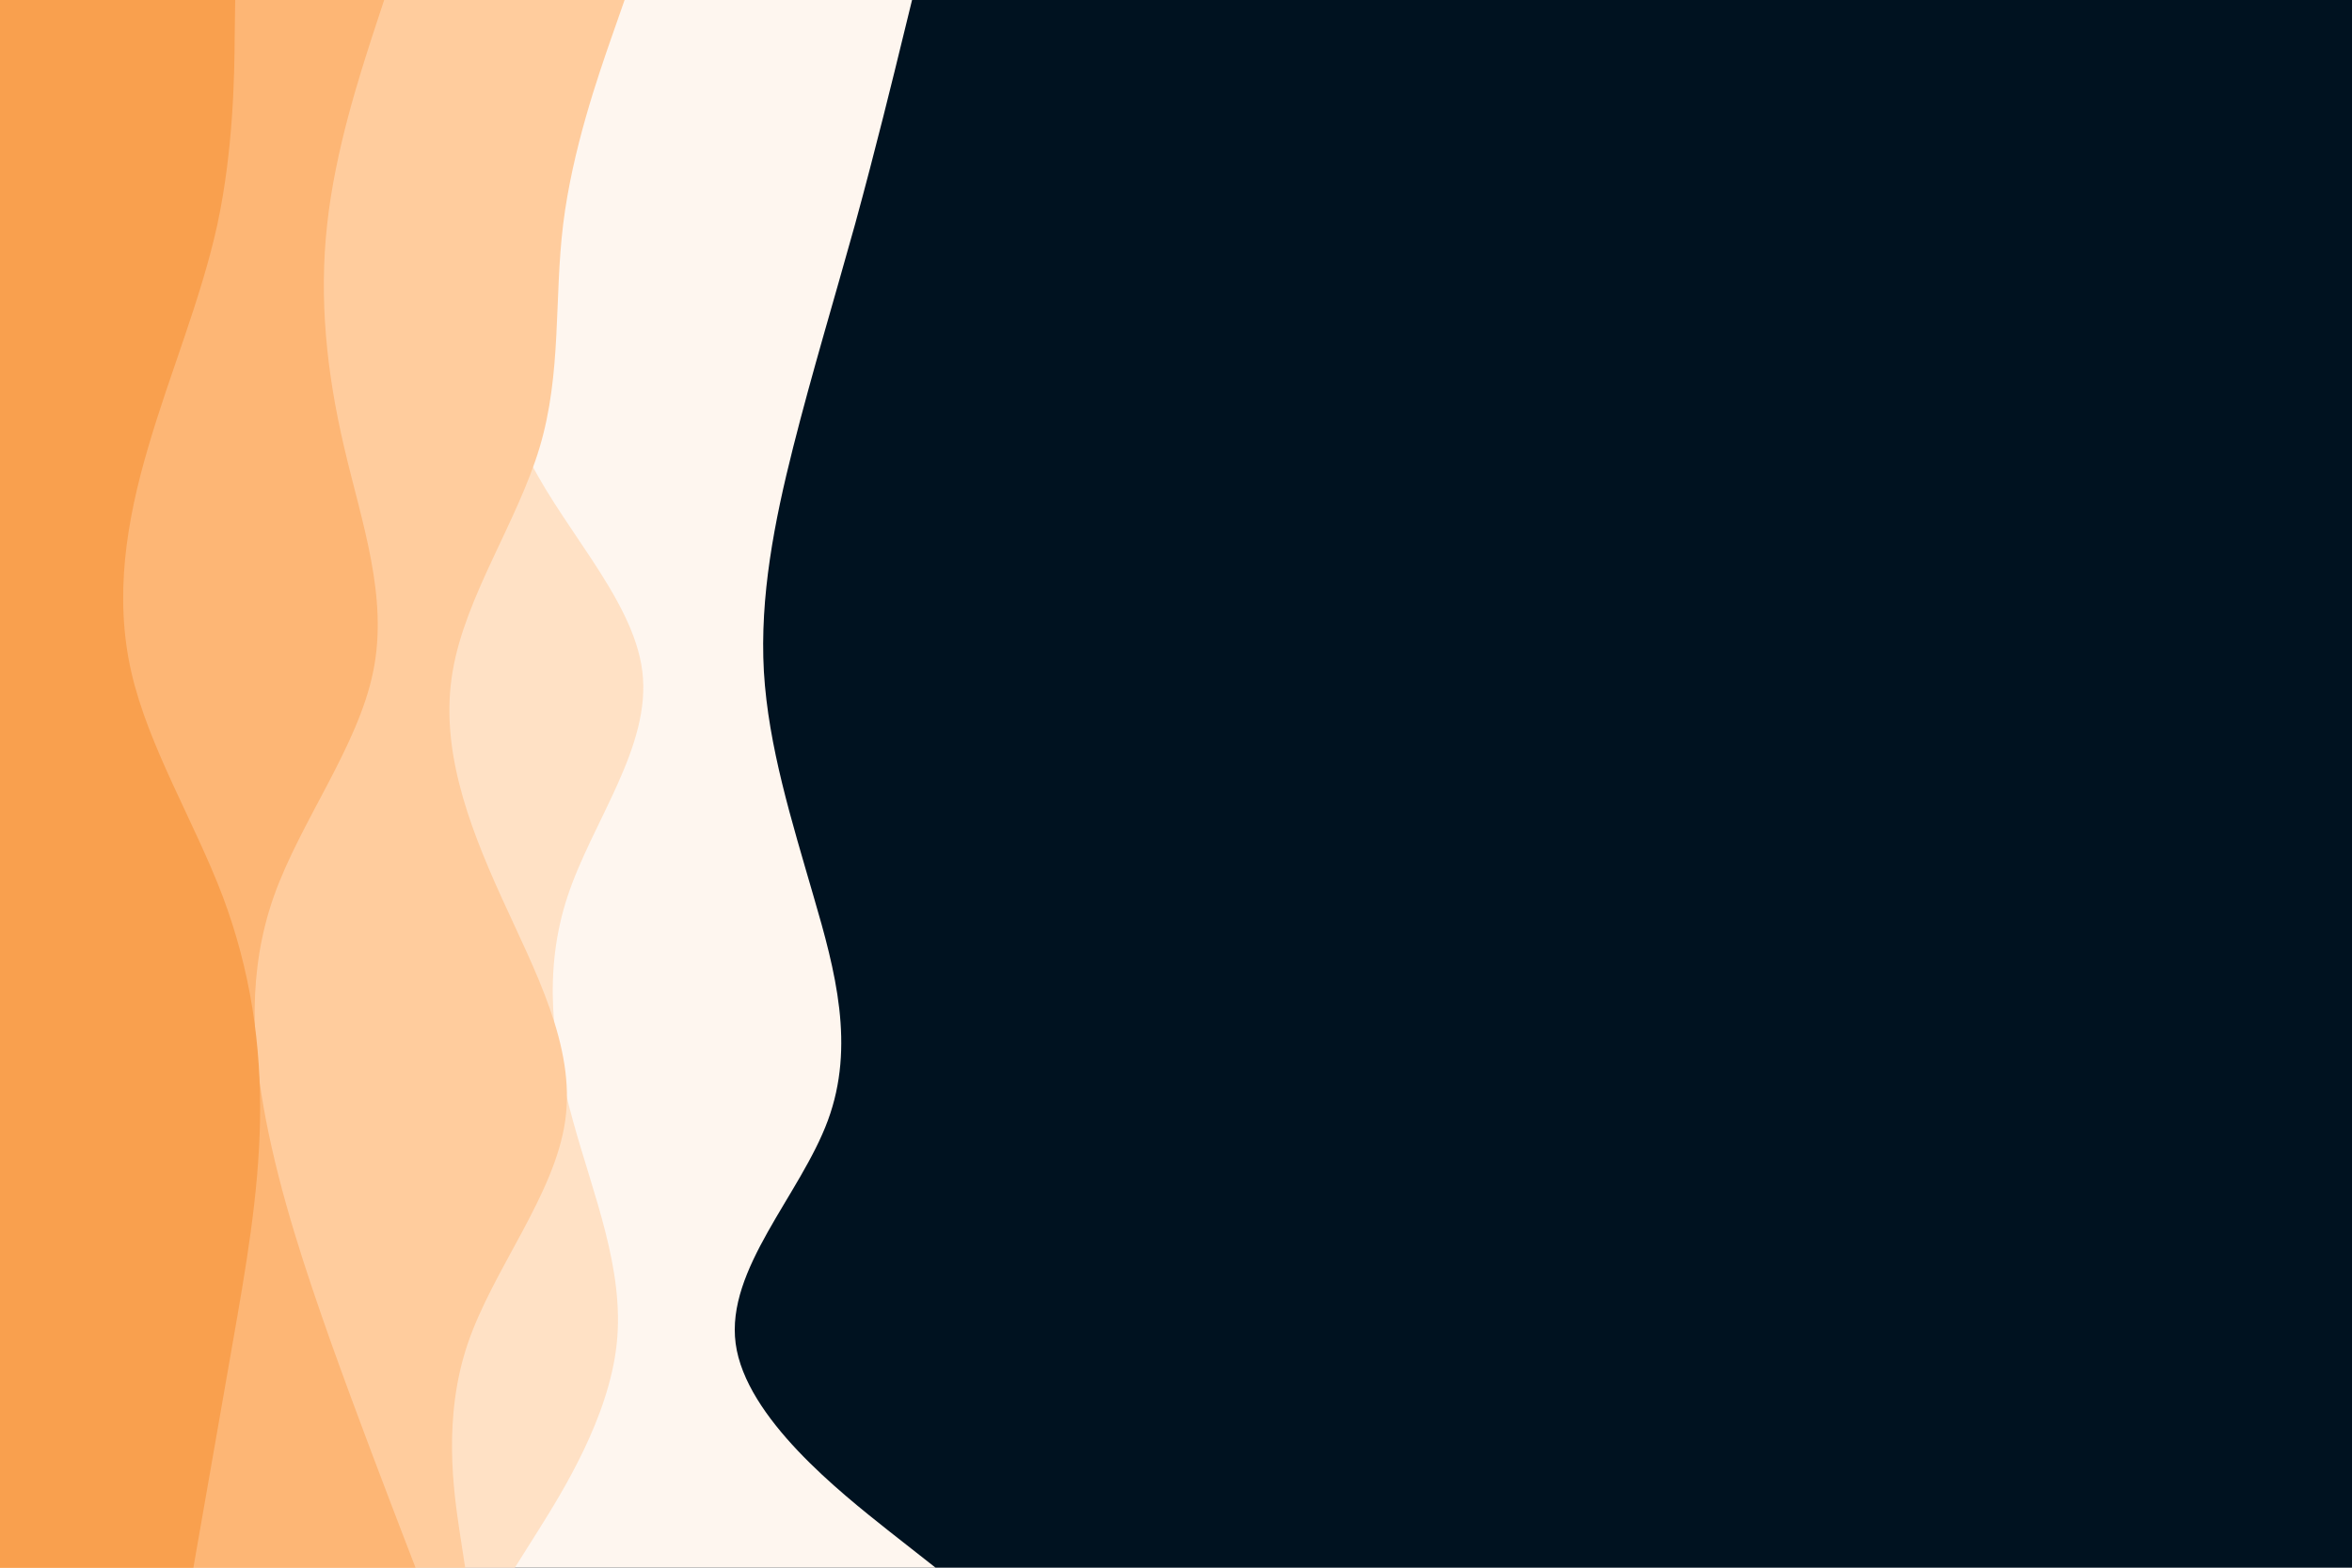
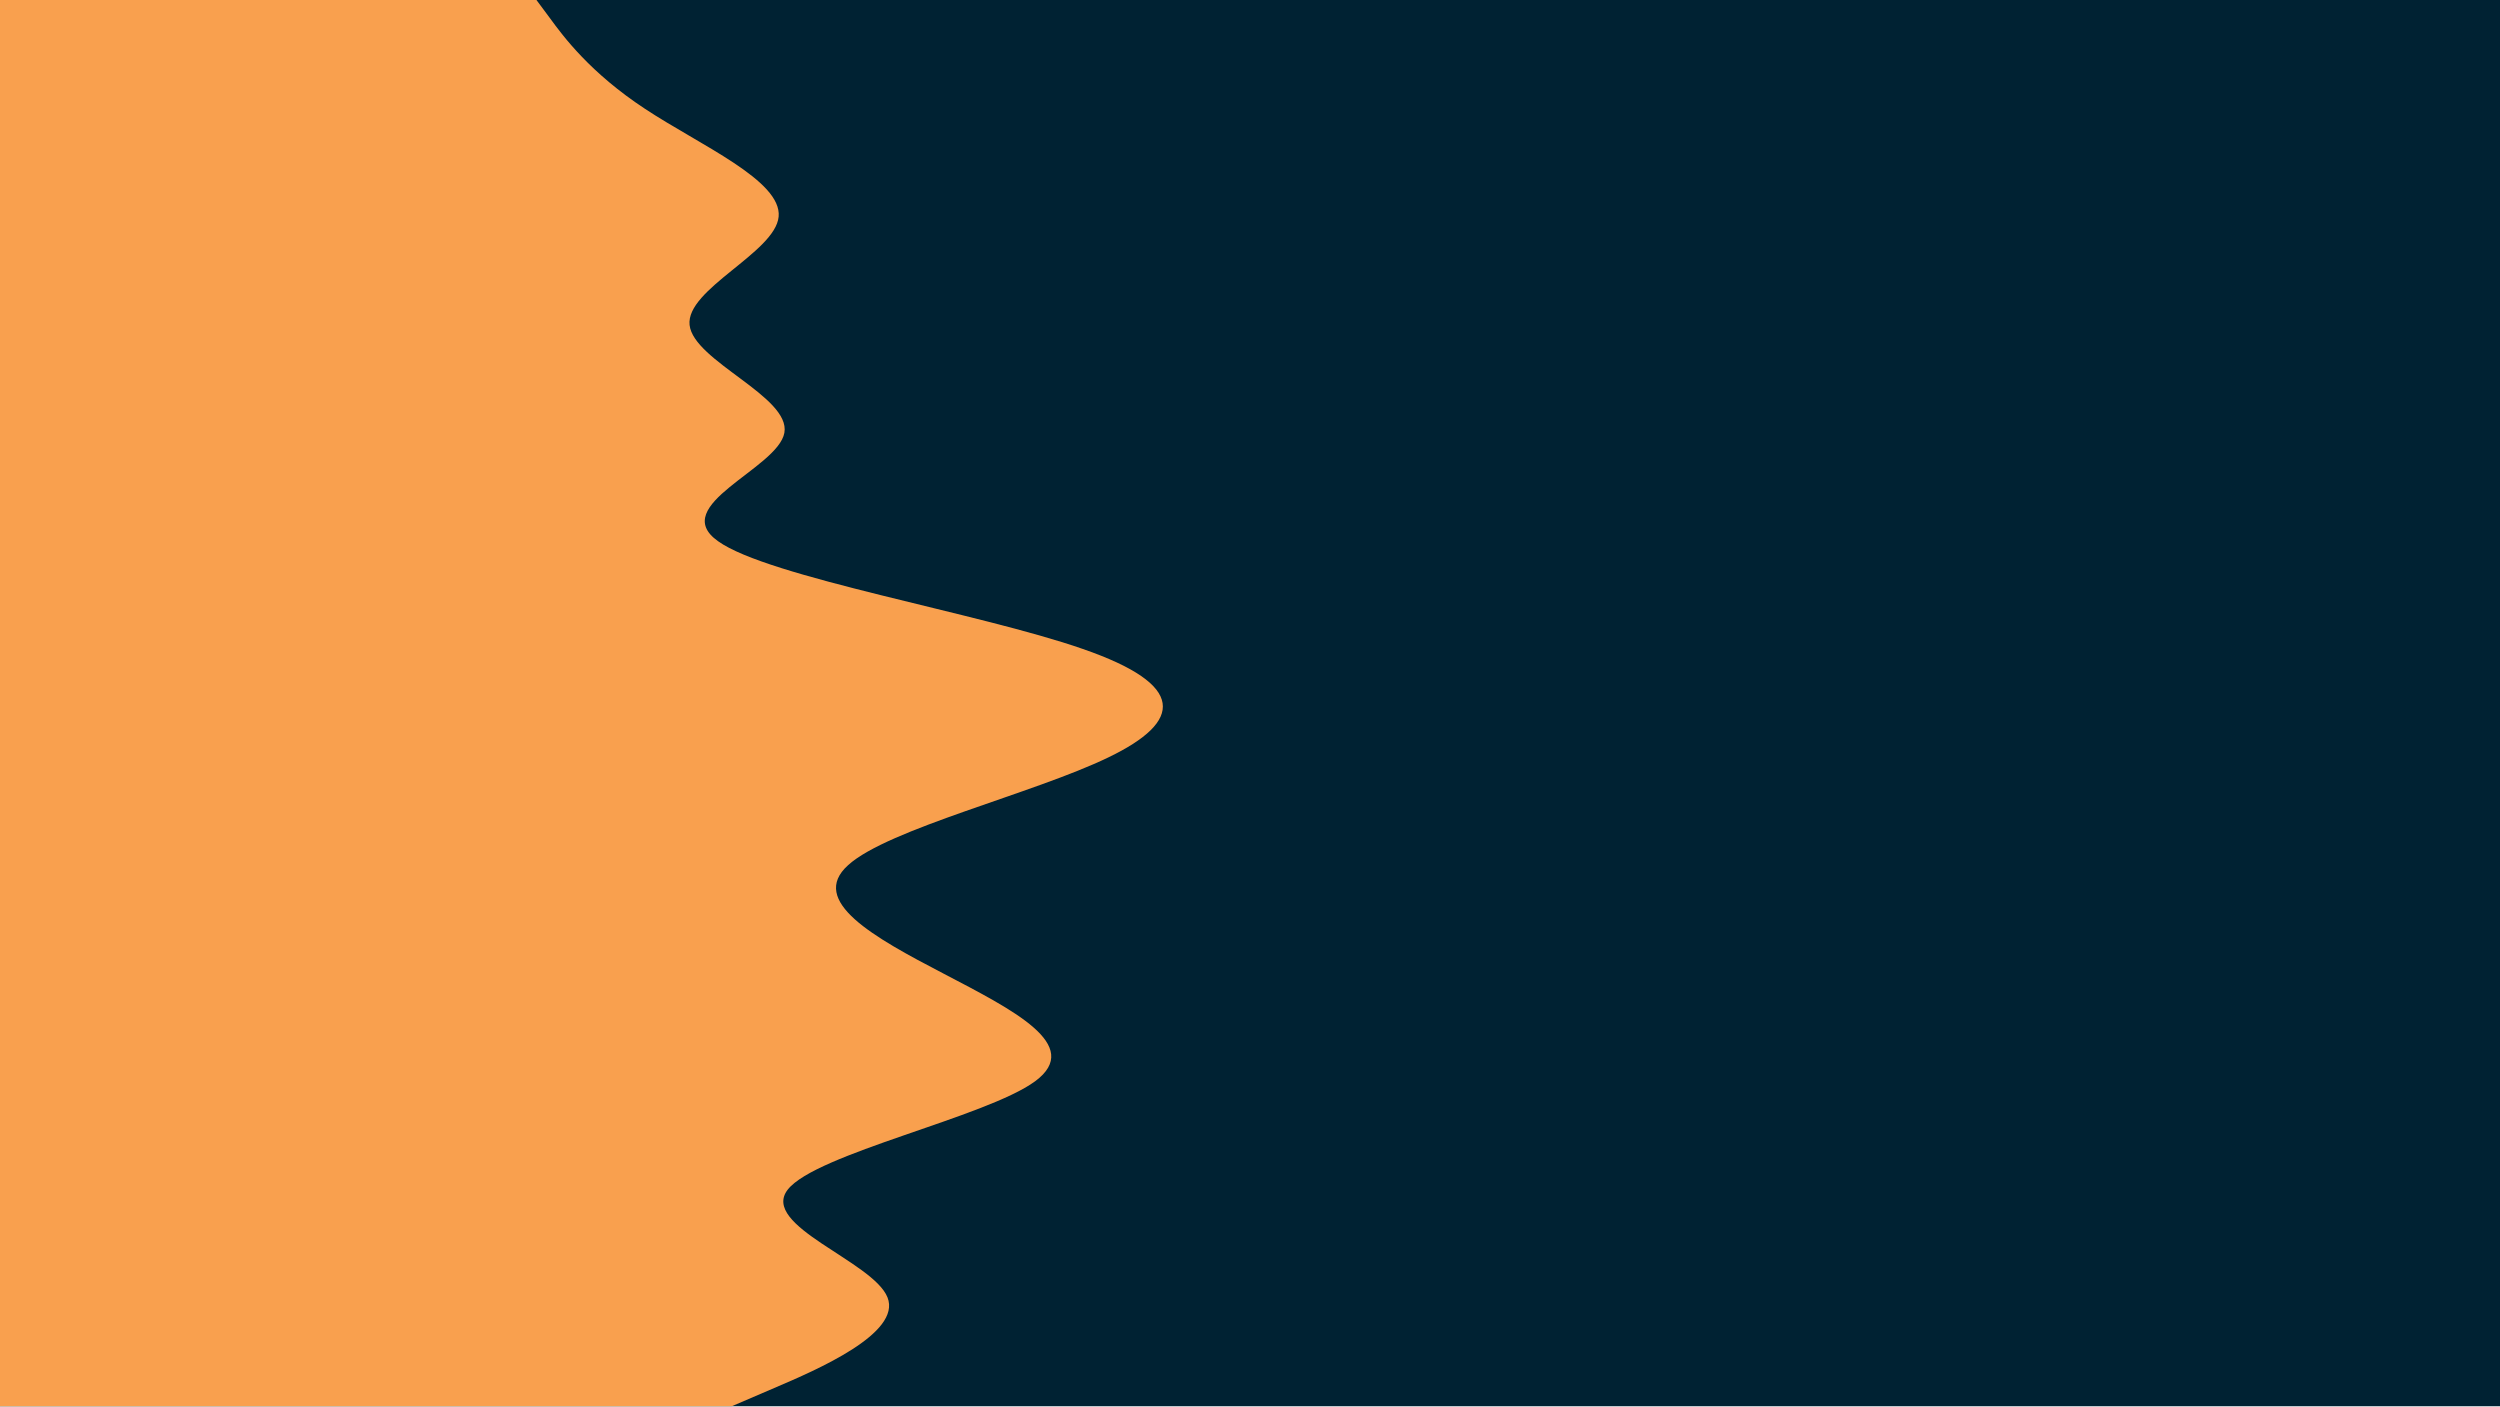
- <svg xmlns="http://www.w3.org/2000/svg" id="visual" viewBox="0 0 900 600" width="900" height="600" version="1.1">
-   <rect x="0" y="0" width="900" height="600" fill="#001220" />
-   <path d="M349 0L345.5 14.3C342 28.7 335 57.3 327.2 85.8C319.3 114.3 310.7 142.7 303.5 171.2C296.3 199.7 290.7 228.3 292.3 257C294 285.7 303 314.3 311.3 343C319.7 371.7 327.3 400.3 316.8 428.8C306.3 457.3 277.7 485.7 281.5 514.2C285.3 542.7 321.7 571.3 339.8 585.7L358 600L0 600L0 585.7C0 571.3 0 542.7 0 514.2C0 485.7 0 457.3 0 428.8C0 400.3 0 371.7 0 343C0 314.3 0 285.7 0 257C0 228.3 0 199.7 0 171.2C0 142.7 0 114.3 0 85.8C0 57.3 0 28.7 0 14.3L0 0Z" fill="#fef6ef" />
-   <path d="M236 0L229.7 14.3C223.3 28.7 210.7 57.3 201.8 85.8C193 114.3 188 142.7 200.3 171.2C212.7 199.7 242.3 228.3 245.8 257C249.3 285.7 226.7 314.3 217.2 343C207.7 371.7 211.3 400.3 219.2 428.8C227 457.3 239 485.7 236 514.2C233 542.7 215 571.3 206 585.7L197 600L0 600L0 585.7C0 571.3 0 542.7 0 514.2C0 485.7 0 457.3 0 428.8C0 400.3 0 371.7 0 343C0 314.3 0 285.7 0 257C0 228.3 0 199.7 0 171.2C0 142.7 0 114.3 0 85.8C0 57.3 0 28.7 0 14.3L0 0Z" fill="#ffe1c5" />
-   <path d="M239 0L234 14.3C229 28.7 219 57.3 215.5 85.8C212 114.3 215 142.7 206.5 171.2C198 199.7 178 228.3 173.2 257C168.3 285.7 178.7 314.3 191.7 343C204.7 371.7 220.3 400.3 216.3 428.8C212.3 457.3 188.7 485.7 179 514.2C169.3 542.7 173.7 571.3 175.8 585.7L178 600L0 600L0 585.7C0 571.3 0 542.7 0 514.2C0 485.7 0 457.3 0 428.8C0 400.3 0 371.7 0 343C0 314.3 0 285.7 0 257C0 228.3 0 199.7 0 171.2C0 142.7 0 114.3 0 85.8C0 57.3 0 28.7 0 14.3L0 0Z" fill="#ffcc9d" />
-   <path d="M147 0L142.3 14.3C137.7 28.7 128.3 57.3 125.2 85.8C122 114.3 125 142.7 131.7 171.2C138.3 199.7 148.7 228.3 142.8 257C137 285.7 115 314.3 104.8 343C94.7 371.7 96.3 400.3 101.8 428.8C107.3 457.3 116.7 485.7 126.8 514.2C137 542.7 148 571.3 153.5 585.7L159 600L0 600L0 585.7C0 571.3 0 542.7 0 514.2C0 485.7 0 457.3 0 428.8C0 400.3 0 371.7 0 343C0 314.3 0 285.7 0 257C0 228.3 0 199.7 0 171.2C0 142.7 0 114.3 0 85.8C0 57.3 0 28.7 0 14.3L0 0Z" fill="#fdb675" />
-   <path d="M90 0L89.8 14.3C89.7 28.7 89.3 57.3 83.2 85.8C77 114.3 65 142.7 56.7 171.2C48.3 199.7 43.7 228.3 50.2 257C56.7 285.7 74.3 314.3 85.2 343C96 371.7 100 400.3 99.5 428.8C99 457.3 94 485.7 89 514.2C84 542.7 79 571.3 76.5 585.7L74 600L0 600L0 585.7C0 571.3 0 542.7 0 514.2C0 485.7 0 457.3 0 428.8C0 400.3 0 371.7 0 343C0 314.3 0 285.7 0 257C0 228.3 0 199.7 0 171.2C0 142.7 0 114.3 0 85.8C0 57.3 0 28.7 0 14.3L0 0Z" fill="#f9a04e" />
+ <svg xmlns="http://www.w3.org/2000/svg" id="visual" viewBox="0 0 960 540" width="960" height="540" version="1.1">
+   <rect x="0" y="0" width="960" height="540" fill="#002233" />
+   <path d="M206 0L211.2 7C216.3 14 226.7 28 247.7 41.8C268.7 55.7 300.3 69.3 299 83.2C297.7 97 263.3 111 264.8 124.8C266.3 138.7 303.7 152.3 301.2 166.2C298.7 180 256.3 194 275.7 207.8C295 221.7 376 235.3 415.8 249.2C455.7 263 454.3 277 425.7 290.8C397 304.7 341 318.3 325.7 332.2C310.3 346 335.7 360 362.2 373.8C388.7 387.7 416.3 401.3 397.5 415.2C378.7 429 313.3 443 302.5 456.8C291.7 470.7 335.3 484.3 340.8 498.2C346.3 512 313.7 526 297.3 533L281 540L0 540L0 533C0 526 0 512 0 498.2C0 484.3 0 470.7 0 456.8C0 443 0 429 0 415.2C0 401.3 0 387.7 0 373.8C0 360 0 346 0 332.2C0 318.3 0 304.7 0 290.8C0 277 0 263 0 249.2C0 235.3 0 221.7 0 207.8C0 194 0 180 0 166.2C0 152.3 0 138.7 0 124.8C0 111 0 97 0 83.2C0 69.3 0 55.7 0 41.8C0 28 0 14 0 7L0 0Z" fill="#f9a04e" stroke-linecap="round" stroke-linejoin="miter" />
</svg>
